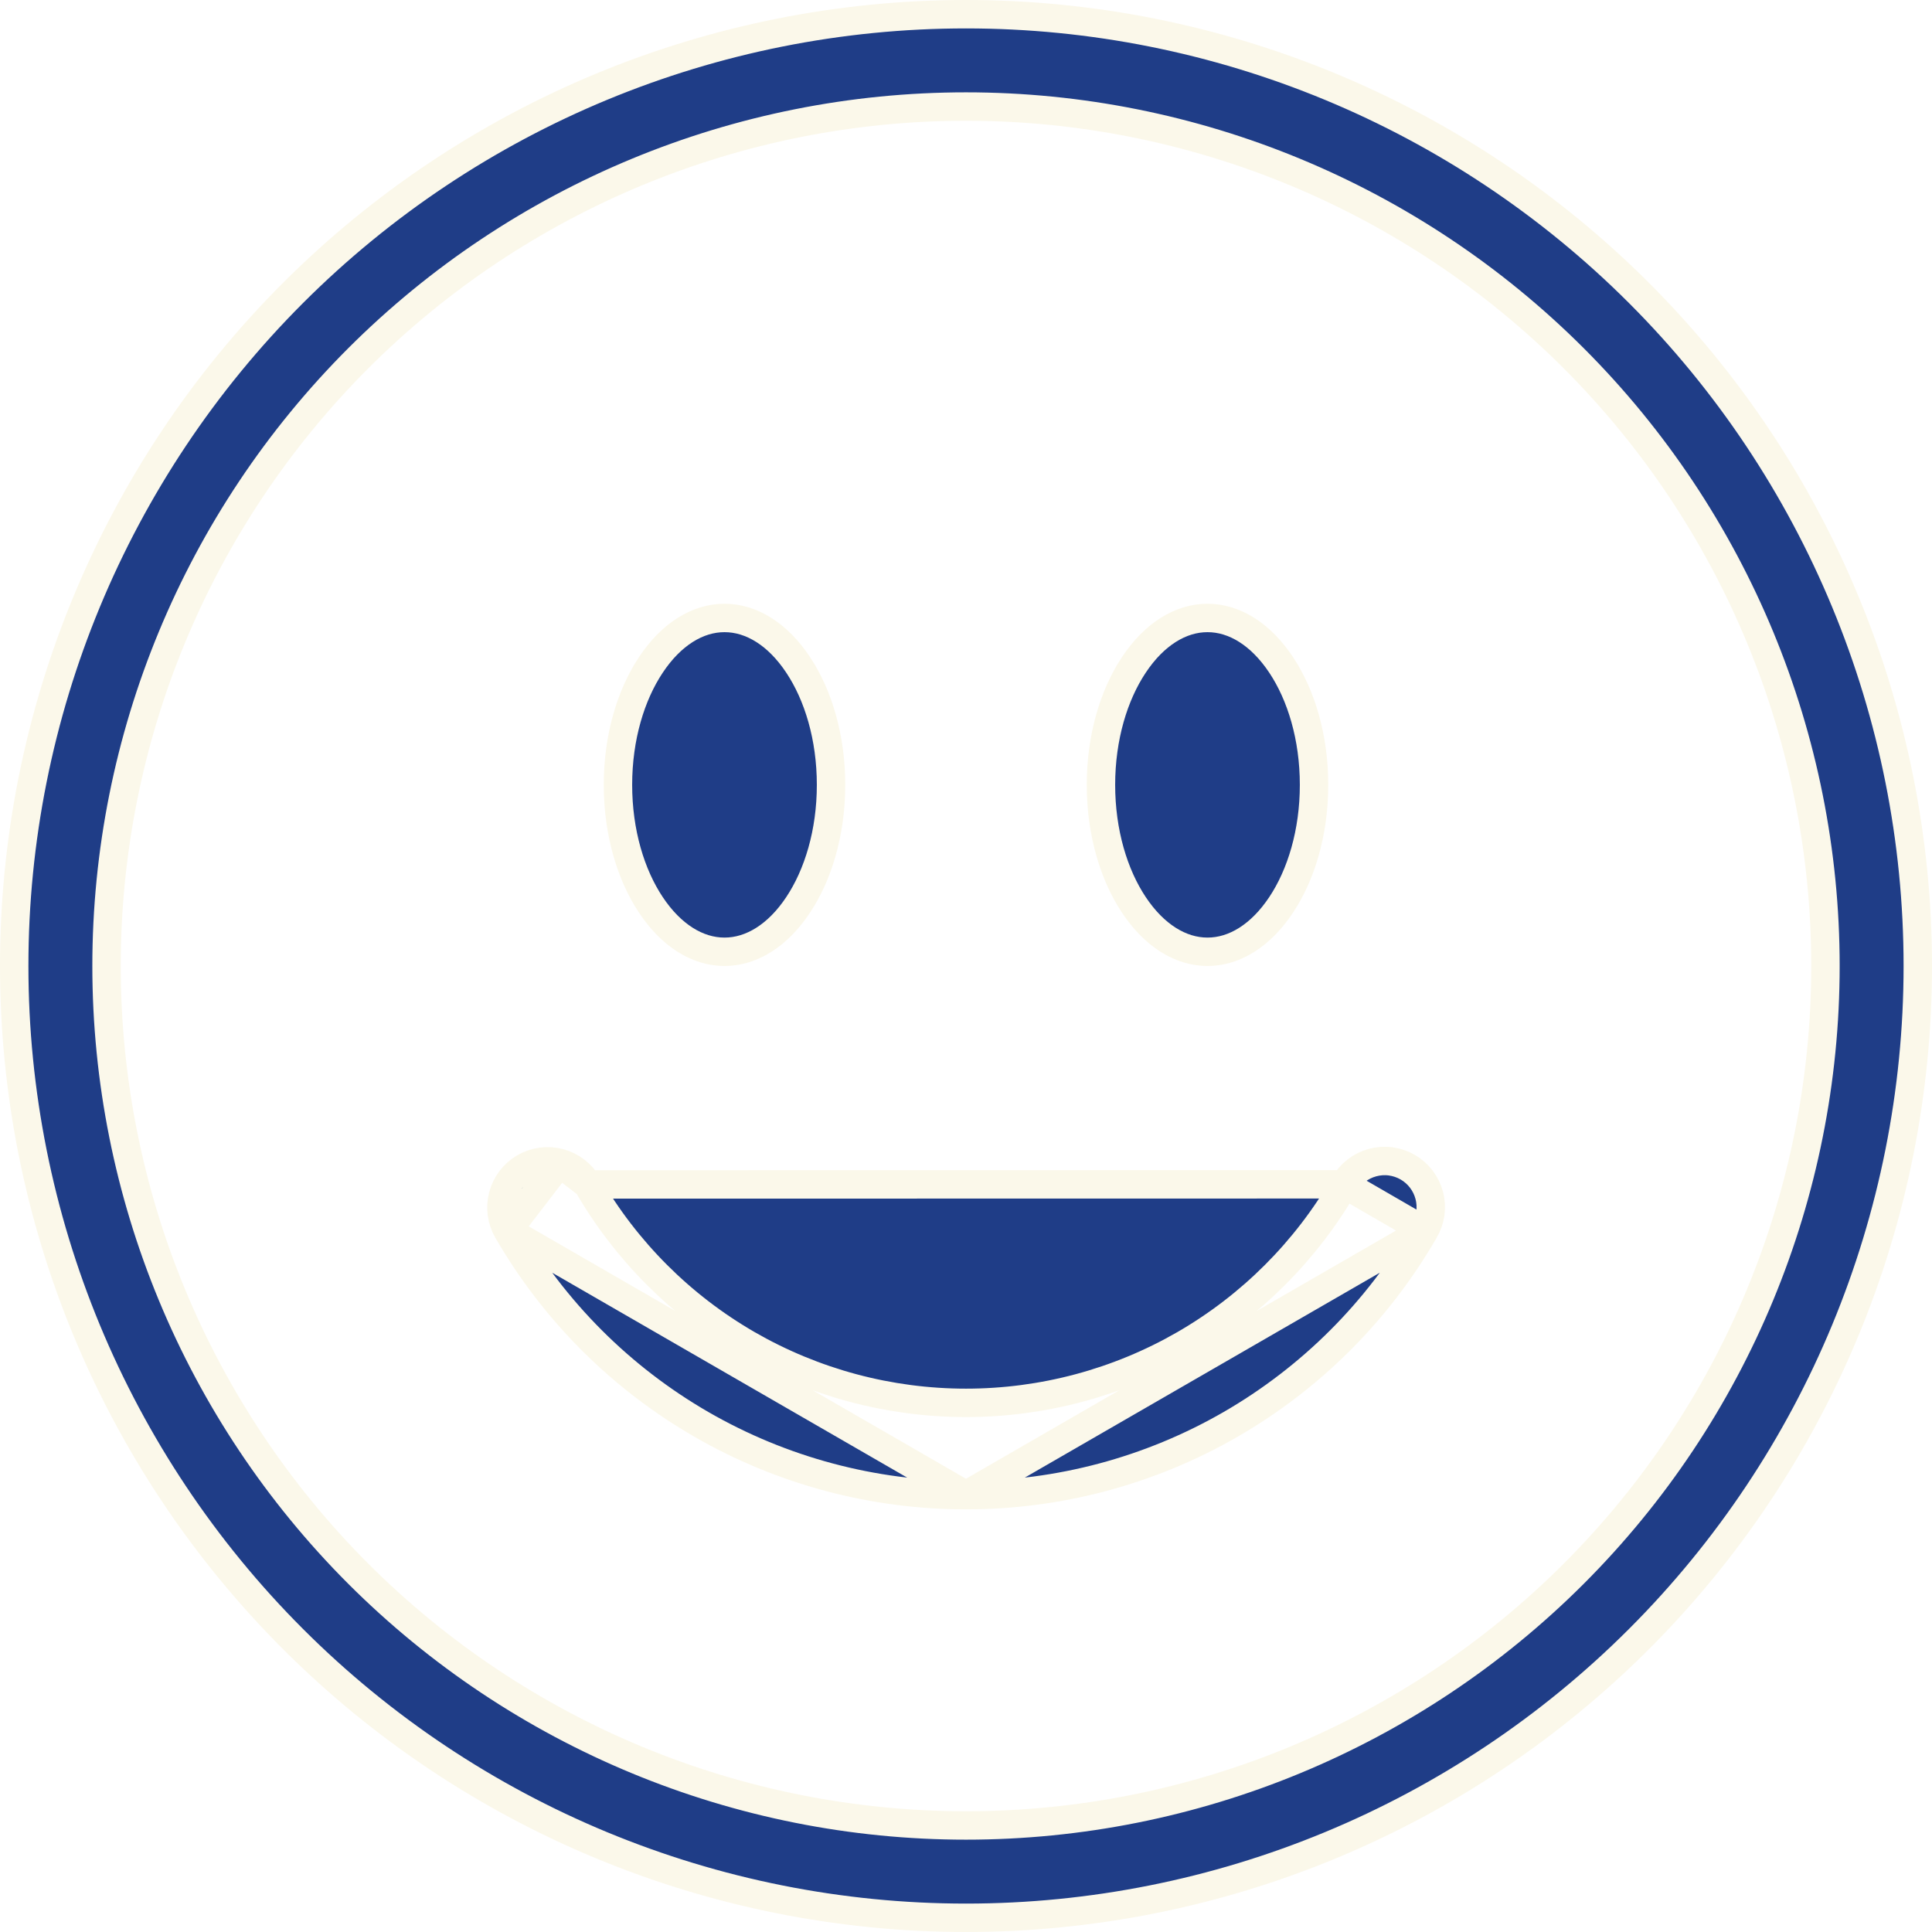
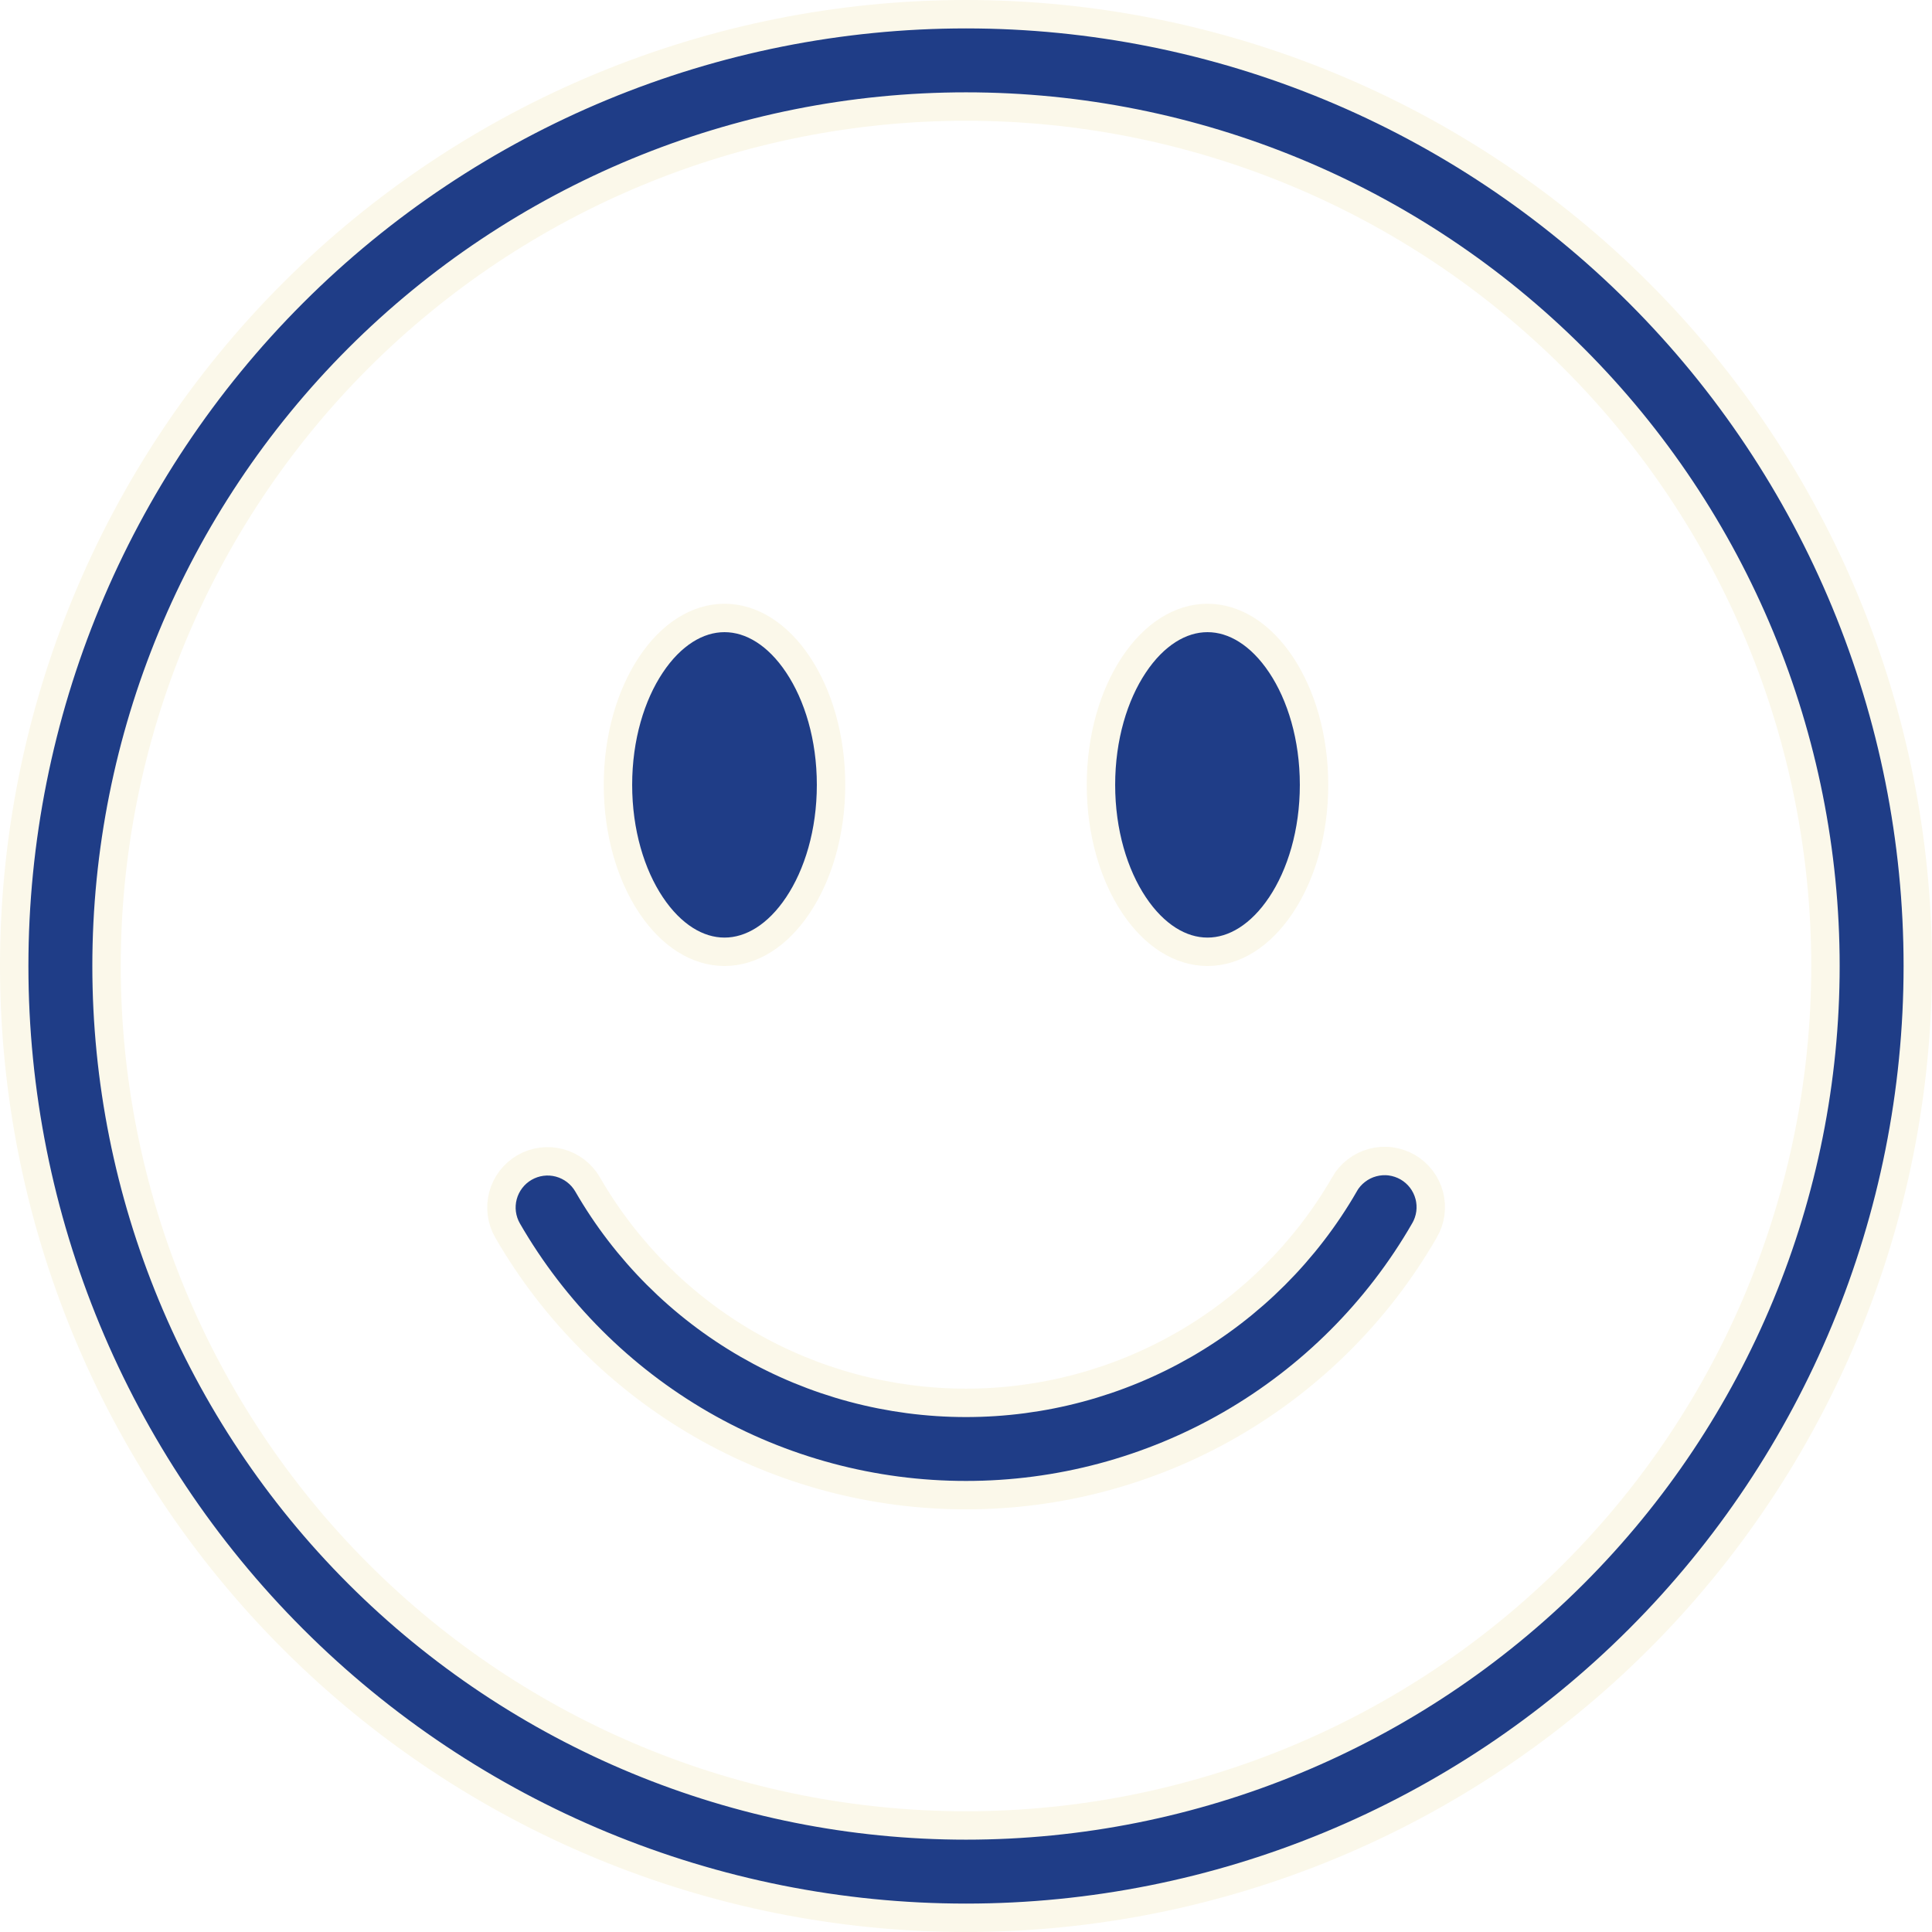
<svg xmlns="http://www.w3.org/2000/svg" width="34" height="34" viewBox="0 0 34 34" fill="none">
  <path d="M6.305 27.695C9.142 30.532 12.989 32.125 17 32.125C21.011 32.125 24.858 30.532 27.695 27.695C30.532 24.858 32.125 21.011 32.125 17C32.125 12.989 30.532 9.142 27.695 6.305C24.858 3.469 21.011 1.875 17 1.875C12.989 1.875 9.142 3.469 6.305 6.305C3.469 9.142 1.875 12.989 1.875 17C1.875 21.011 3.469 24.858 6.305 27.695ZM28.844 28.844C25.703 31.985 21.442 33.75 17 33.75C12.558 33.75 8.297 31.985 5.156 28.844C2.015 25.703 0.25 21.442 0.25 17C0.25 12.558 2.015 8.297 5.156 5.156C8.297 2.015 12.558 0.25 17 0.25C21.442 0.25 25.703 2.015 28.844 5.156C31.985 8.297 33.75 12.558 33.75 17C33.75 21.442 31.985 25.703 28.844 28.844Z" fill="#1F3D87" stroke="#FBF8EA" stroke-width="0.5" />
-   <path d="M23.66 20.842L23.66 20.844C22.985 22.013 22.014 22.984 20.845 23.659C19.676 24.333 18.35 24.688 17 24.688M23.66 20.842L10.341 20.844C11.015 22.013 11.986 22.984 13.155 23.659C14.324 24.333 15.65 24.688 17 24.688M23.66 20.842C23.713 20.749 23.784 20.667 23.869 20.602C23.954 20.536 24.05 20.488 24.154 20.46C24.257 20.432 24.365 20.424 24.471 20.438C24.578 20.452 24.68 20.487 24.773 20.54C24.866 20.594 24.947 20.665 25.012 20.75C25.077 20.835 25.125 20.933 25.152 21.036C25.18 21.14 25.186 21.248 25.172 21.354C25.157 21.46 25.122 21.562 25.068 21.655L25.067 21.656M23.66 20.842L25.067 21.656M17 24.688C17 24.688 17 24.688 17 24.688L17 24.438L17 24.688C17 24.688 17 24.688 17 24.688ZM25.067 21.656C24.25 23.073 23.074 24.248 21.658 25.066C20.242 25.883 18.635 26.313 17 26.312H17M25.067 21.656L17 26.312M17 26.312C15.365 26.313 13.758 25.883 12.342 25.066C10.926 24.248 9.751 23.073 8.933 21.656L8.933 21.656M17 26.312L8.933 21.656M8.933 21.656C8.826 21.47 8.796 21.248 8.852 21.04C8.908 20.832 9.044 20.654 9.231 20.546C9.417 20.439 9.639 20.409 9.847 20.465M8.933 21.656L9.847 20.465M9.847 20.465C10.055 20.521 10.233 20.657 10.341 20.844L9.847 20.465ZM14.625 13.812C14.625 14.65 14.398 15.397 14.044 15.927C13.69 16.46 13.227 16.75 12.75 16.75C12.273 16.75 11.811 16.46 11.456 15.927C11.102 15.397 10.875 14.65 10.875 13.812C10.875 12.975 11.102 12.228 11.456 11.698C11.811 11.165 12.273 10.875 12.75 10.875C13.227 10.875 13.69 11.165 14.044 11.698C14.398 12.228 14.625 12.975 14.625 13.812ZM23.125 13.812C23.125 14.65 22.898 15.397 22.544 15.927C22.189 16.46 21.727 16.75 21.25 16.75C20.773 16.75 20.311 16.46 19.956 15.927C19.602 15.397 19.375 14.65 19.375 13.812C19.375 12.975 19.602 12.228 19.956 11.698C20.311 11.165 20.773 10.875 21.25 10.875C21.727 10.875 22.189 11.165 22.544 11.698C22.898 12.228 23.125 12.975 23.125 13.812Z" fill="#1F3D87" stroke="#FBF8EA" stroke-width="0.5" />
+   <path d="M17 24.688C18.35 24.688 19.676 24.333 20.845 23.659C22.014 22.984 22.985 22.013 23.66 20.844L23.66 20.842C23.713 20.749 23.784 20.667 23.869 20.602C23.954 20.536 24.05 20.488 24.154 20.46C24.257 20.432 24.365 20.424 24.471 20.438C24.578 20.452 24.68 20.487 24.773 20.54C24.866 20.594 24.947 20.665 25.012 20.75C25.077 20.835 25.125 20.933 25.152 21.036C25.18 21.14 25.186 21.248 25.172 21.354C25.157 21.46 25.122 21.562 25.068 21.655L25.067 21.656C24.25 23.073 23.074 24.248 21.658 25.066C20.242 25.883 18.635 26.313 17 26.312H17C15.365 26.313 13.758 25.883 12.342 25.066C10.926 24.248 9.751 23.073 8.933 21.656L8.933 21.656C8.826 21.47 8.796 21.248 8.852 21.04C8.908 20.832 9.044 20.654 9.231 20.546C9.417 20.439 9.639 20.409 9.847 20.465C10.055 20.521 10.233 20.657 10.341 20.844C11.015 22.013 11.986 22.984 13.155 23.659C14.324 24.333 15.65 24.688 17 24.688ZM17 24.688C17 24.688 17 24.688 17 24.688L17 24.438L17 24.688C17 24.688 17 24.688 17 24.688ZM14.625 13.812C14.625 14.65 14.398 15.397 14.044 15.927C13.69 16.46 13.227 16.75 12.75 16.75C12.273 16.75 11.811 16.46 11.456 15.927C11.102 15.397 10.875 14.65 10.875 13.812C10.875 12.975 11.102 12.228 11.456 11.698C11.811 11.165 12.273 10.875 12.75 10.875C13.227 10.875 13.69 11.165 14.044 11.698C14.398 12.228 14.625 12.975 14.625 13.812ZM23.125 13.812C23.125 14.65 22.898 15.397 22.544 15.927C22.189 16.46 21.727 16.75 21.25 16.75C20.773 16.75 20.311 16.46 19.956 15.927C19.602 15.397 19.375 14.65 19.375 13.812C19.375 12.975 19.602 12.228 19.956 11.698C20.311 11.165 20.773 10.875 21.25 10.875C21.727 10.875 22.189 11.165 22.544 11.698C22.898 12.228 23.125 12.975 23.125 13.812Z" fill="#1F3D87" stroke="#FBF8EA" stroke-width="0.5" />
</svg>
